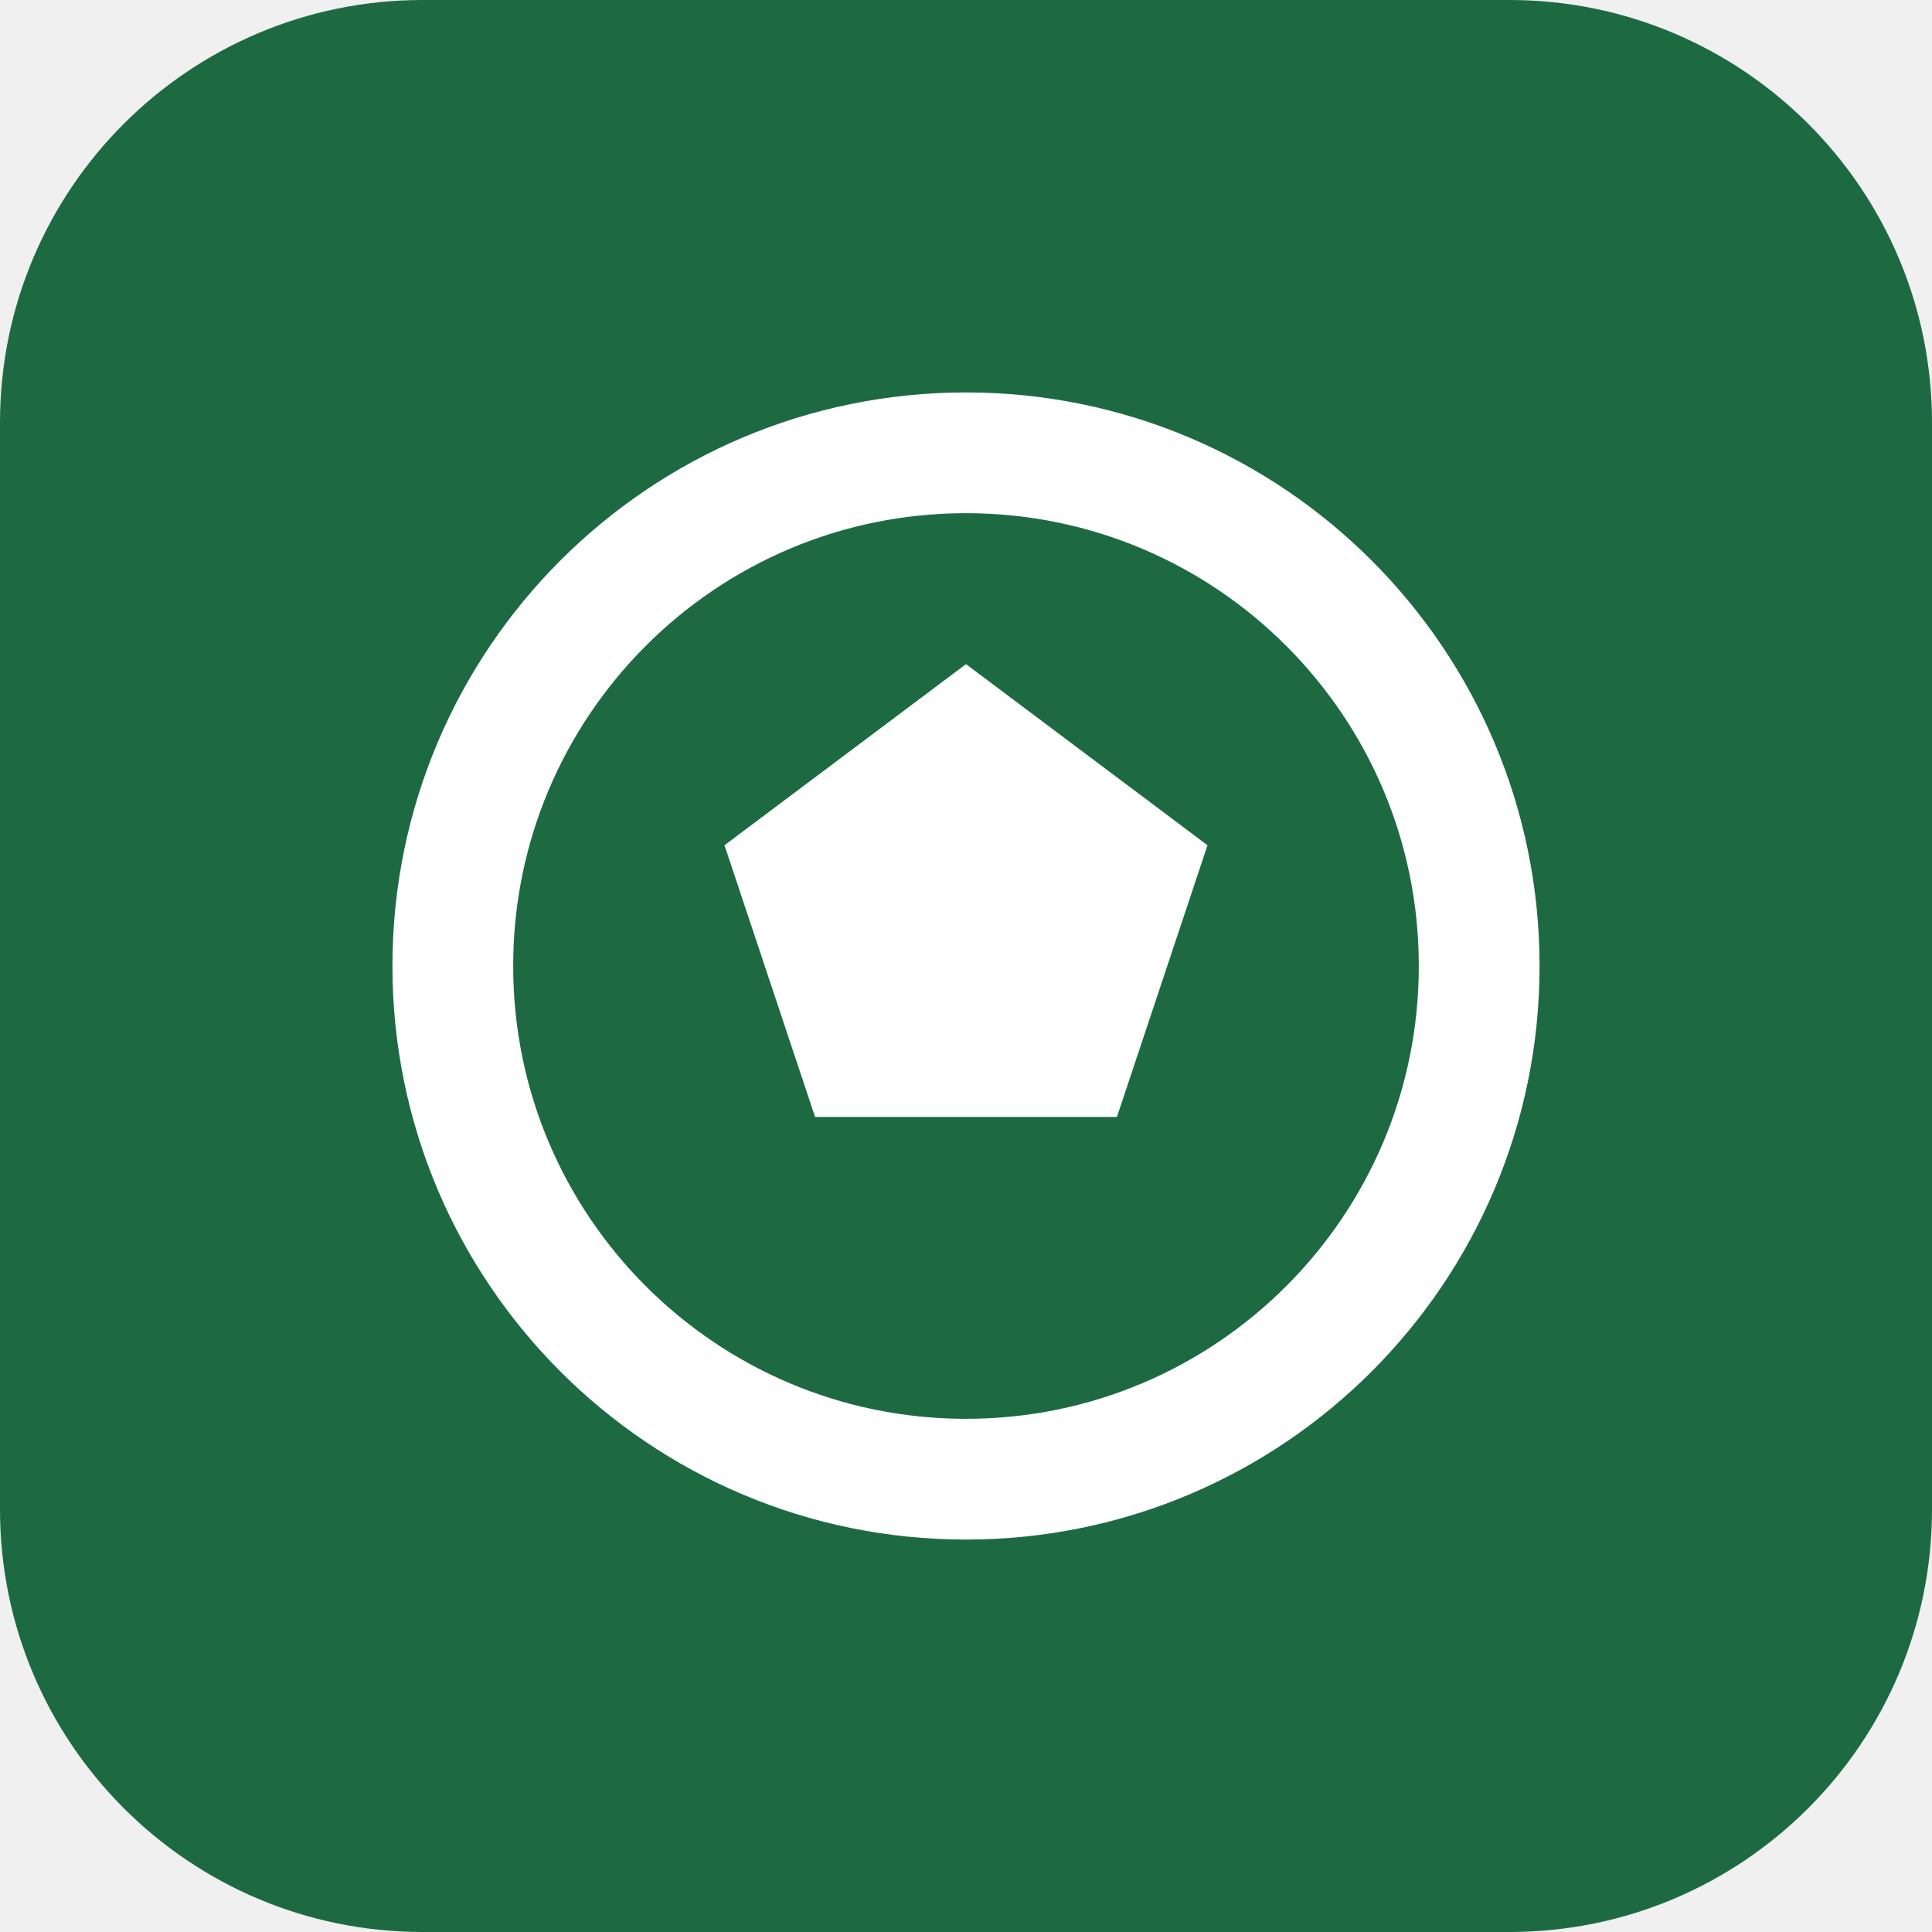
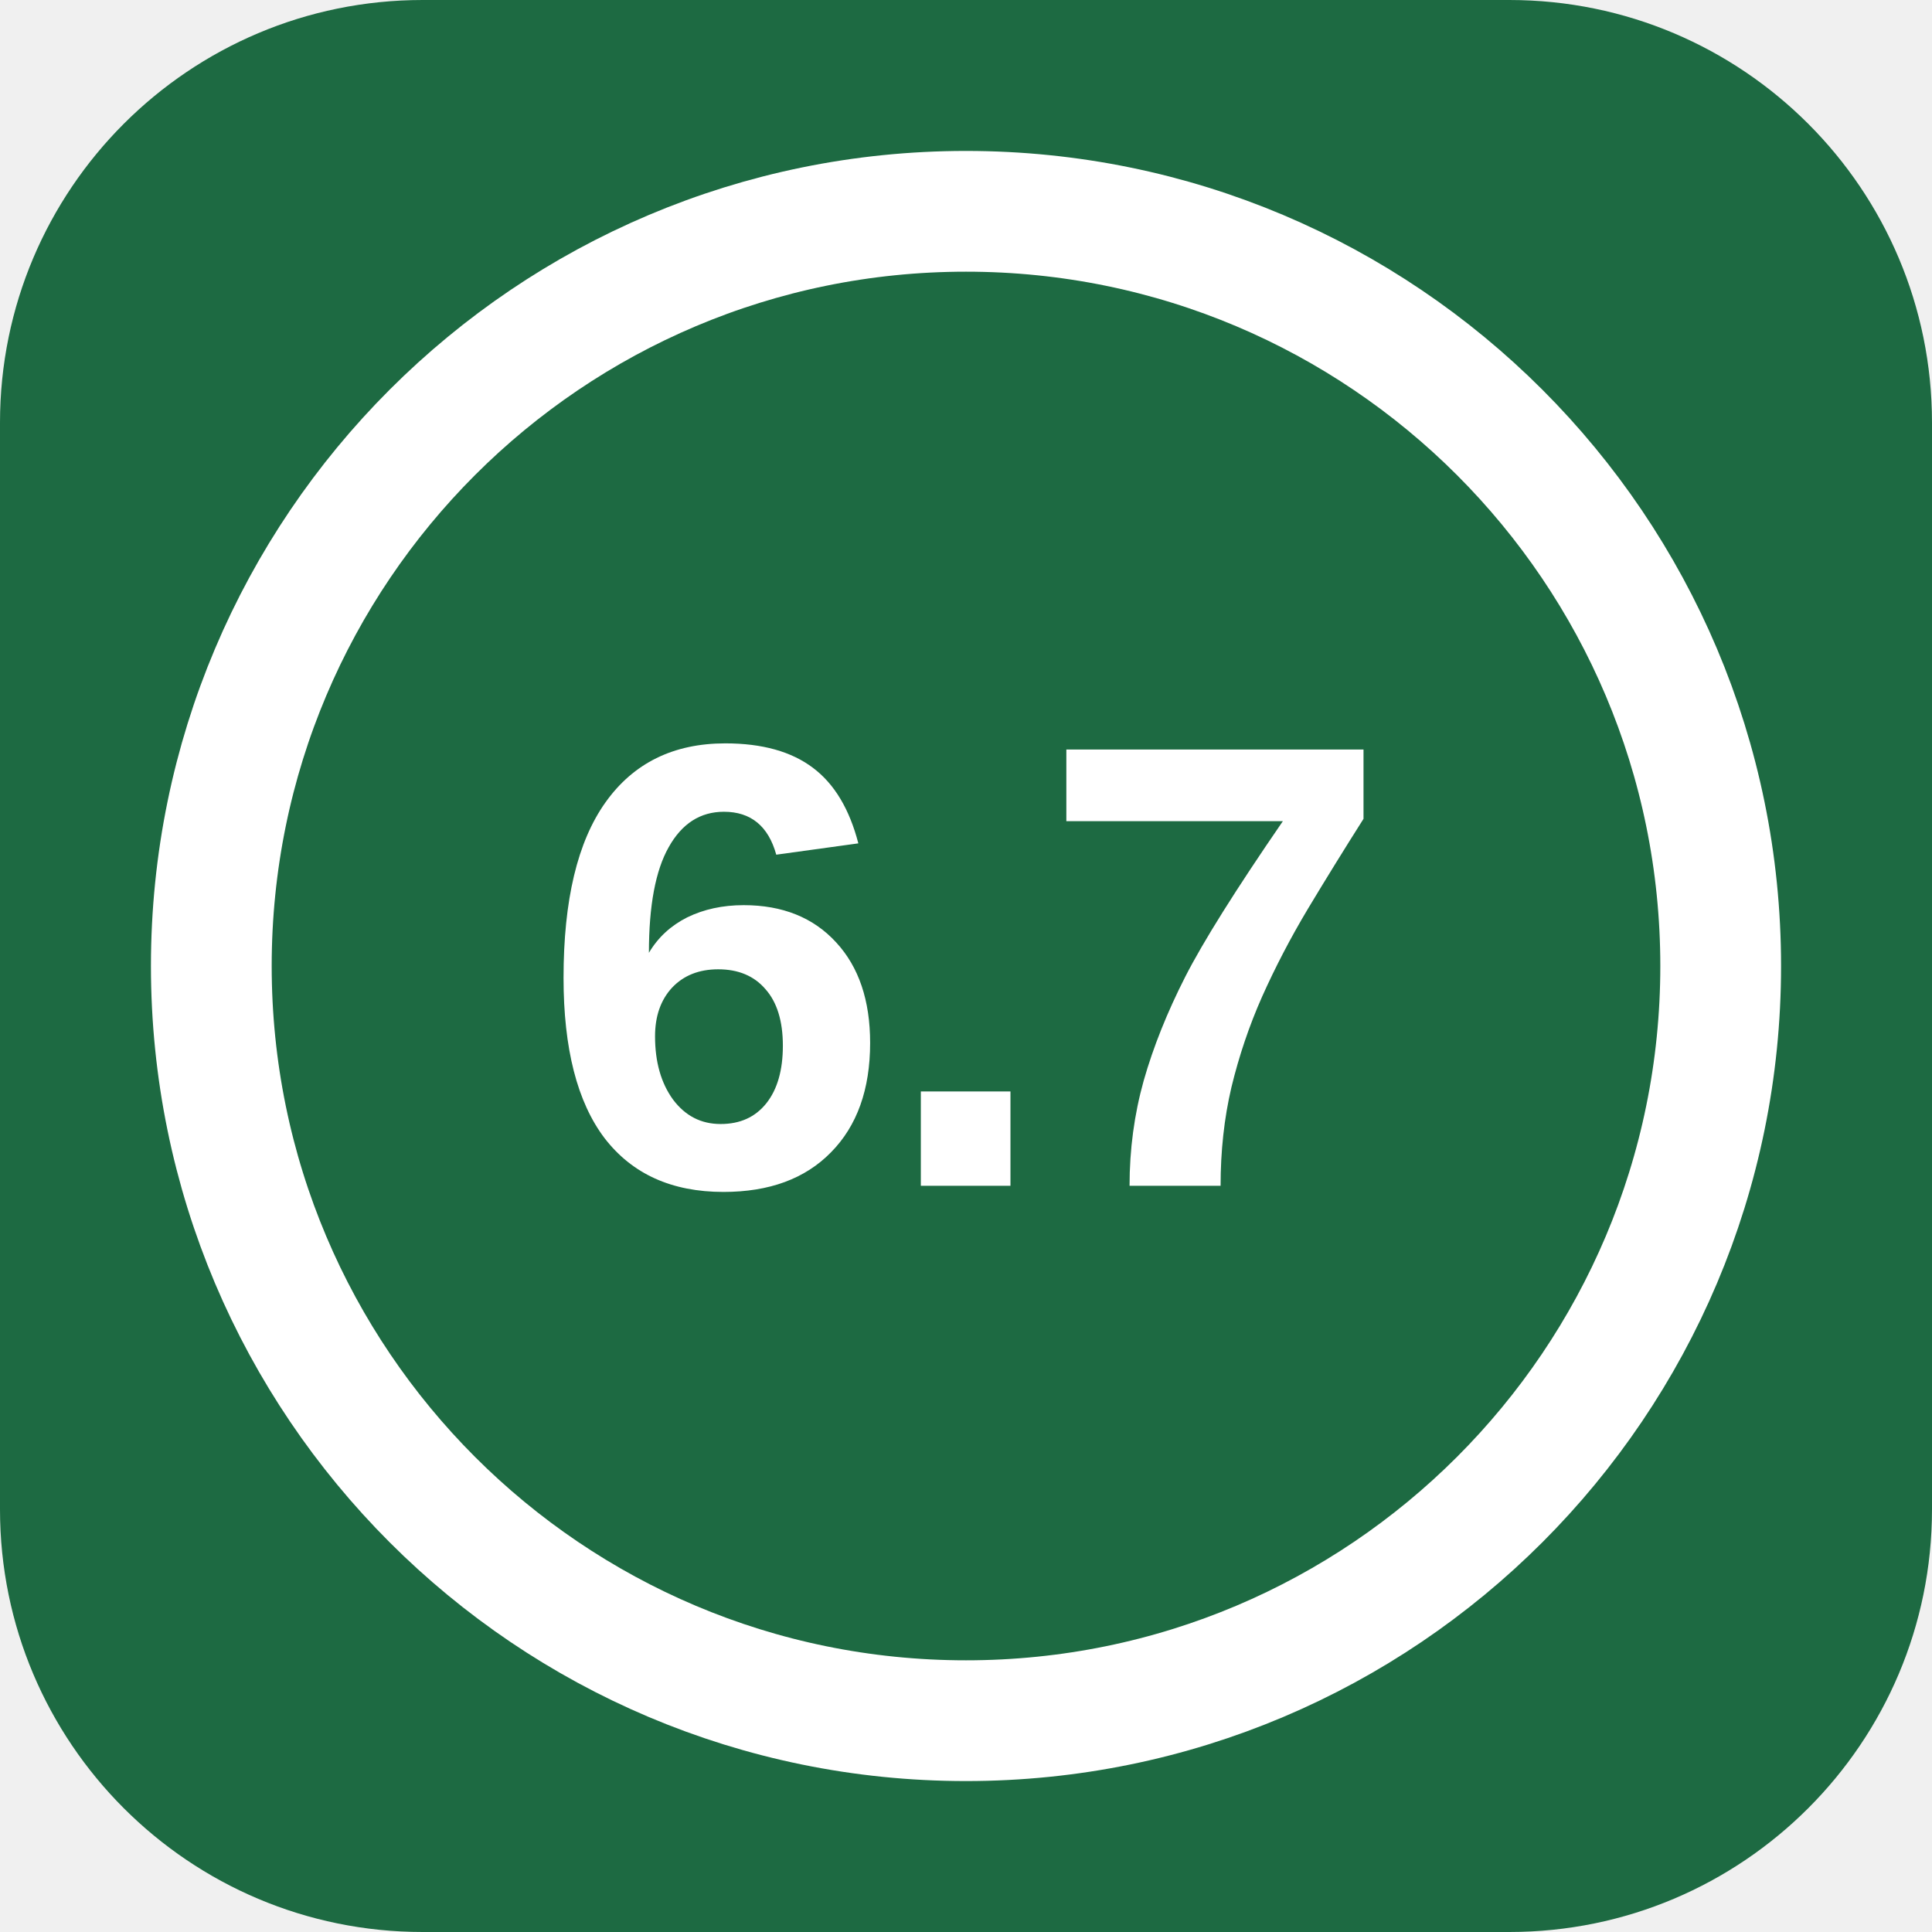
<svg xmlns="http://www.w3.org/2000/svg" viewBox="0 0 64 64">
  <rect width="64" height="64" rx="14" fill="#1D6A42" />
-   <circle cx="32" cy="32" r="17" fill="none" stroke="#fff" stroke-width="4" />
-   <path d="M32 22l8 6-3 9h-10l-3-9z" fill="#fff" />
+   <circle cx="32" cy="32" r="25" fill="none" stroke="#fff" stroke-width="4" />
+   <text x="32" y="32" text-anchor="middle" dominant-baseline="central" font-family="Arial Narrow,Arial,Helvetica,sans-serif" font-weight="700" font-size="21" letter-spacing="-0.5" fill="#fff">6.7</text>
</svg>
